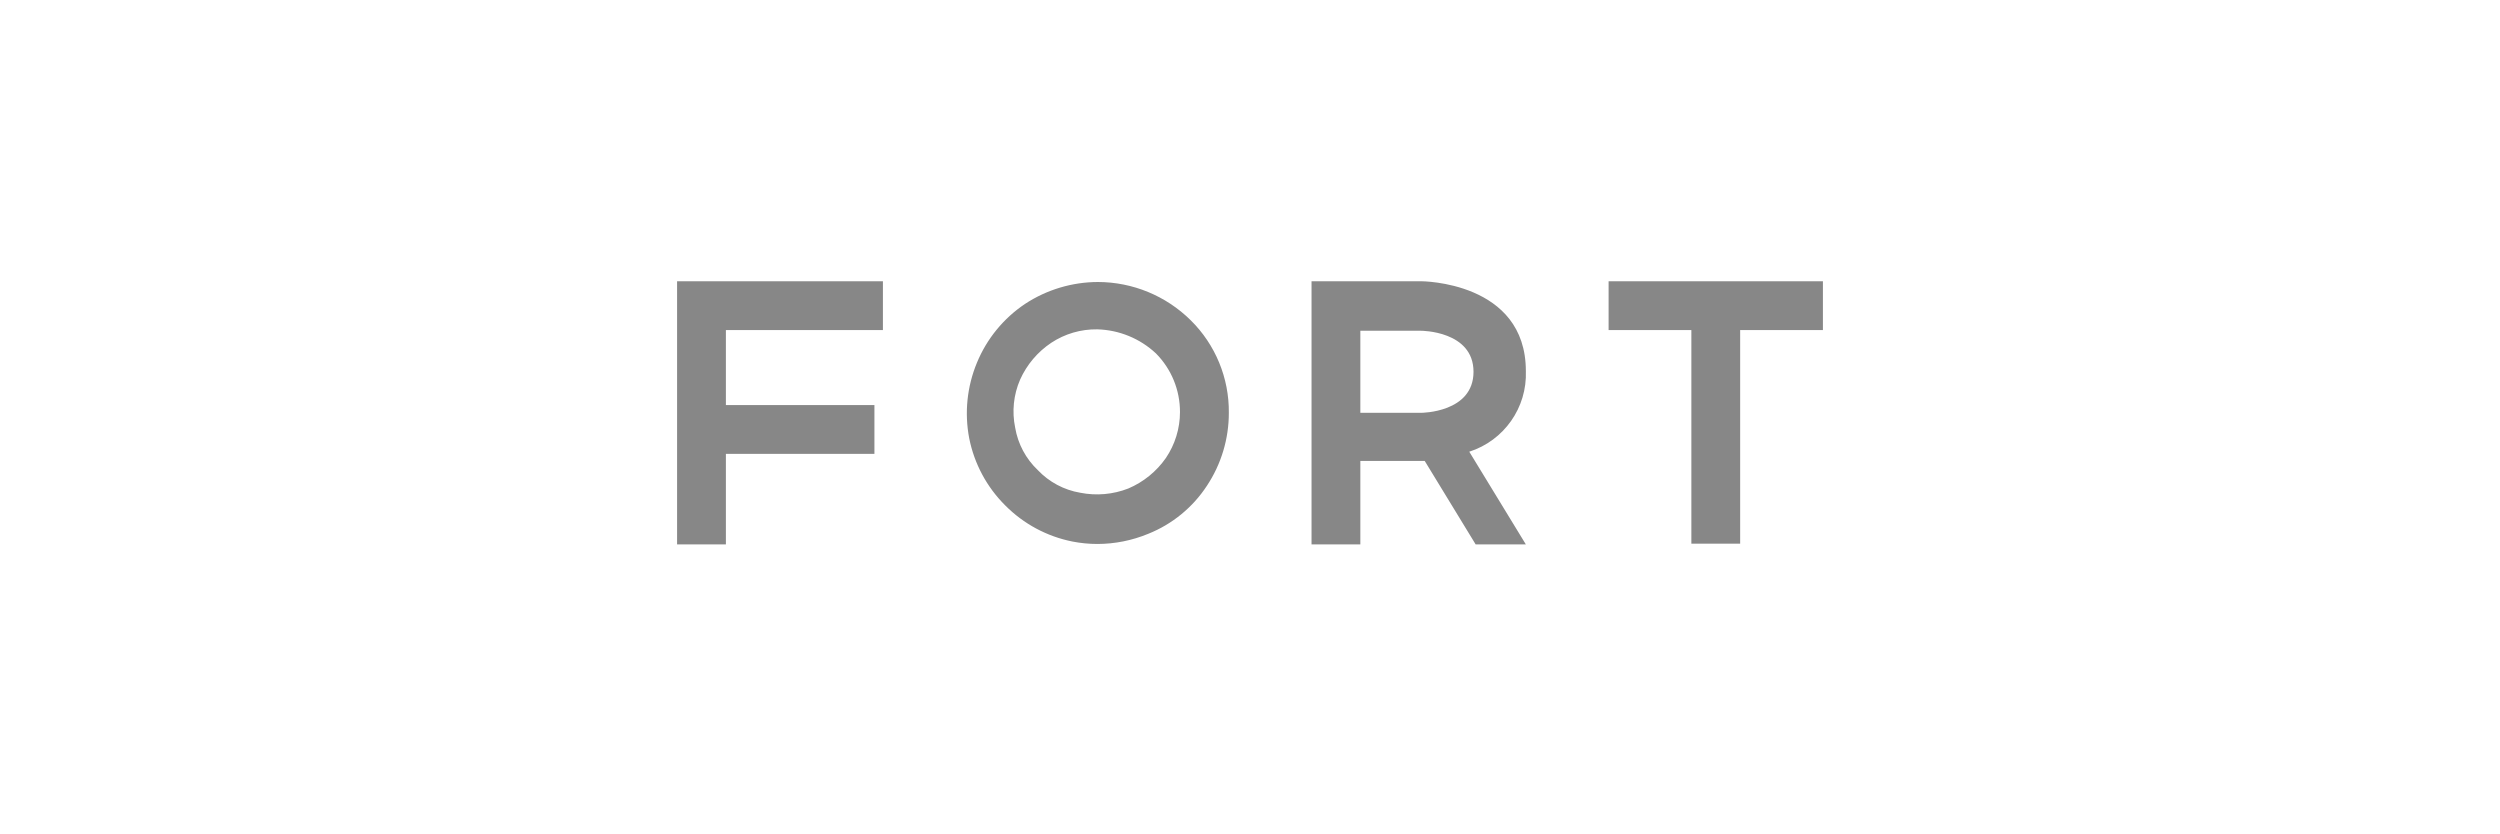
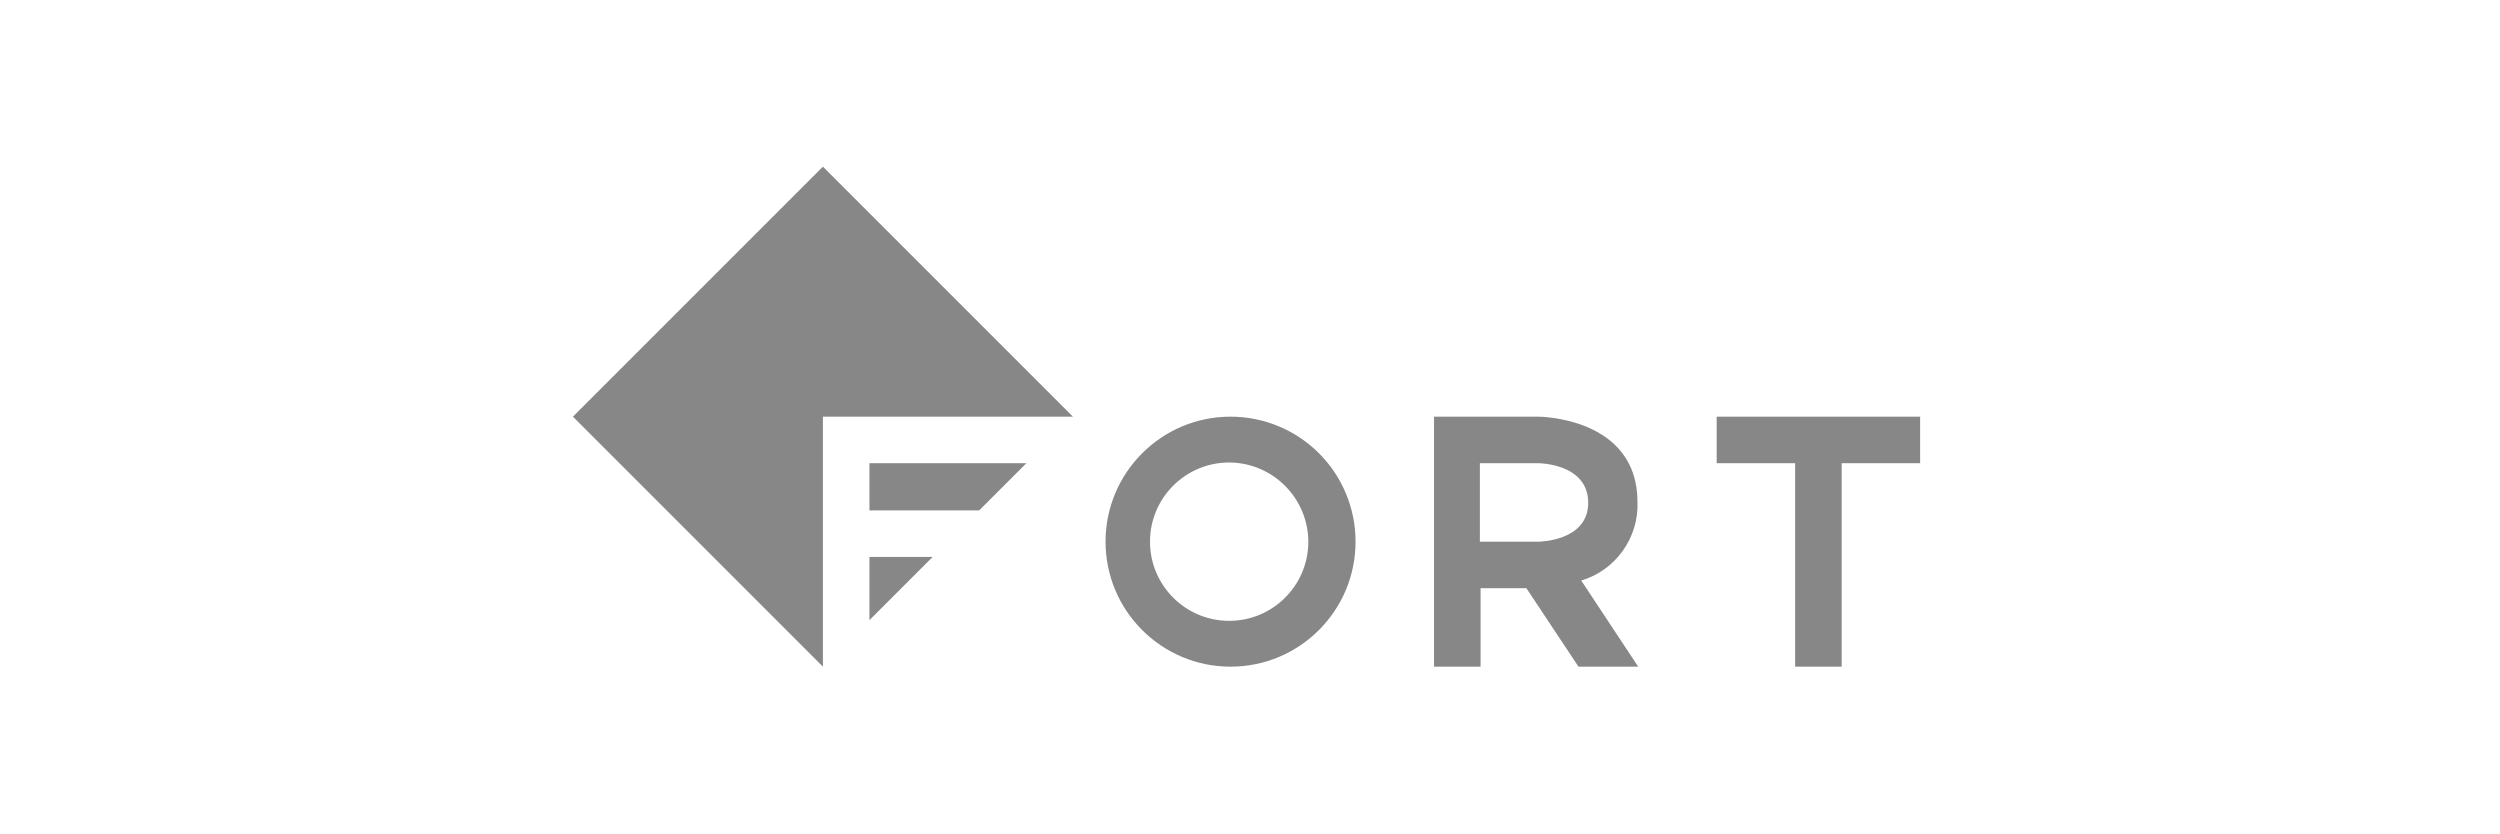
<svg xmlns="http://www.w3.org/2000/svg" width="240" height="80" viewBox="0 0 240 80">
-   <g id="FORT" transform="translate(3 -57)">
-     <rect id="矩形_19" data-name="矩形 19" width="240" height="80" transform="translate(-3 57)" fill="none" />
-     <path id="路径_350" data-name="路径 350" d="M-2414.339-121.685l-4.889-8.012h-6.179v8.012h-4.686v-25.26h10.525s10.05,0,10.05,8.624a7.824,7.824,0,0,1-5.432,7.74l5.432,8.9Zm-11.068-12.63h5.839s5.025,0,5.025-3.938-5.025-3.939-5.025-3.939h-5.839ZM-2491-121.685v-25.26h19.76v4.685h-15.074v7.2h14.259v4.685h-14.259v8.691Zm37.957-.272a12.525,12.525,0,0,1-6.45-3.463,12.531,12.531,0,0,1-3.463-6.451,12.693,12.693,0,0,1,.747-7.266,12.538,12.538,0,0,1,4.618-5.636,12.807,12.807,0,0,1,6.993-2.1,12.7,12.7,0,0,1,8.9,3.667,12.3,12.3,0,0,1,3.666,8.895,12.639,12.639,0,0,1-2.1,6.994,12.111,12.111,0,0,1-5.635,4.617,12.82,12.82,0,0,1-4.885.976A12.464,12.464,0,0,1-2453.043-121.957Zm-2.037-19.08a8.369,8.369,0,0,0-2.988,3.531,7.667,7.667,0,0,0-.476,4.617,7.282,7.282,0,0,0,2.173,4.074,7.278,7.278,0,0,0,4.074,2.173,8.258,8.258,0,0,0,4.617-.408,8.4,8.4,0,0,0,3.6-2.92,7.871,7.871,0,0,0,1.358-4.413,7.961,7.961,0,0,0-2.309-5.636,8.582,8.582,0,0,0-5.635-2.309A7.807,7.807,0,0,0-2455.08-141.037Zm61.451,19.284v-20.506h-7.945v-4.685H-2381v4.685h-7.945v20.506Z" transform="translate(2553 230.945)" fill="#878787" />
+   <defs>
+     <style>
+       .cls-1 {
+       fill: none;
+       }
+ 
+       .cls-2 {
+       fill: #878787;
+       }
+     </style>
+   </defs>
+   <g id="FORT2022" transform="translate(114 -42)">
+     <rect id="矩形_19" data-name="矩形 19" class="cls-1" width="240" height="80" transform="translate(-114 42)" />
+     <g id="组_61" data-name="组 61" transform="translate(-79 38)">
+       <path id="路径_353" data-name="路径 353" class="cls-2" d="M20,44,44,68V44H68L44,20Z" transform="translate(0 0)" />
+       <path id="路径_354" data-name="路径 354" class="cls-2" d="M62.7,67.233H73.233L77.767,62.7H62.7Z" transform="translate(-14.233 -14.233)" />
+       <path id="路径_355" data-name="路径 355" class="cls-2" d="M62.7,82.267,68.767,76.2H62.7Z" transform="translate(-14.233 -18.733)" />
+       <path id="路径_356" data-name="路径 356" class="cls-2" d="M163.533,64.2C163.533,56,154,56,154,56H144V80h4.467V72.467h4.4l5,7.533H163.6l-5.467-8.267A7.594,7.594,0,0,0,163.533,64.2ZM154,68h-5.6V60.467H154s4.8,0,4.8,3.8C158.8,68,154,68,154,68Z" transform="translate(-41.333 -12)" />
+       <path id="路径_357" data-name="路径 357" class="cls-2" d="M184.7,56v4.467h7.533V80H196.7V60.467h7.533V56Z" transform="translate(-54.9 -12)" />
+       <path id="路径_358" data-name="路径 358" class="cls-2" d="M108.7,56a12,12,0,1,0,12,12h0A11.992,11.992,0,0,0,108.7,56Zm7.467,12.067a7.6,7.6,0,1,1-7.533-7.667h0a7.64,7.64,0,0,1,7.533,7.667Z" transform="translate(-25.567 -12)" />
+     </g>
  </g>
</svg>
